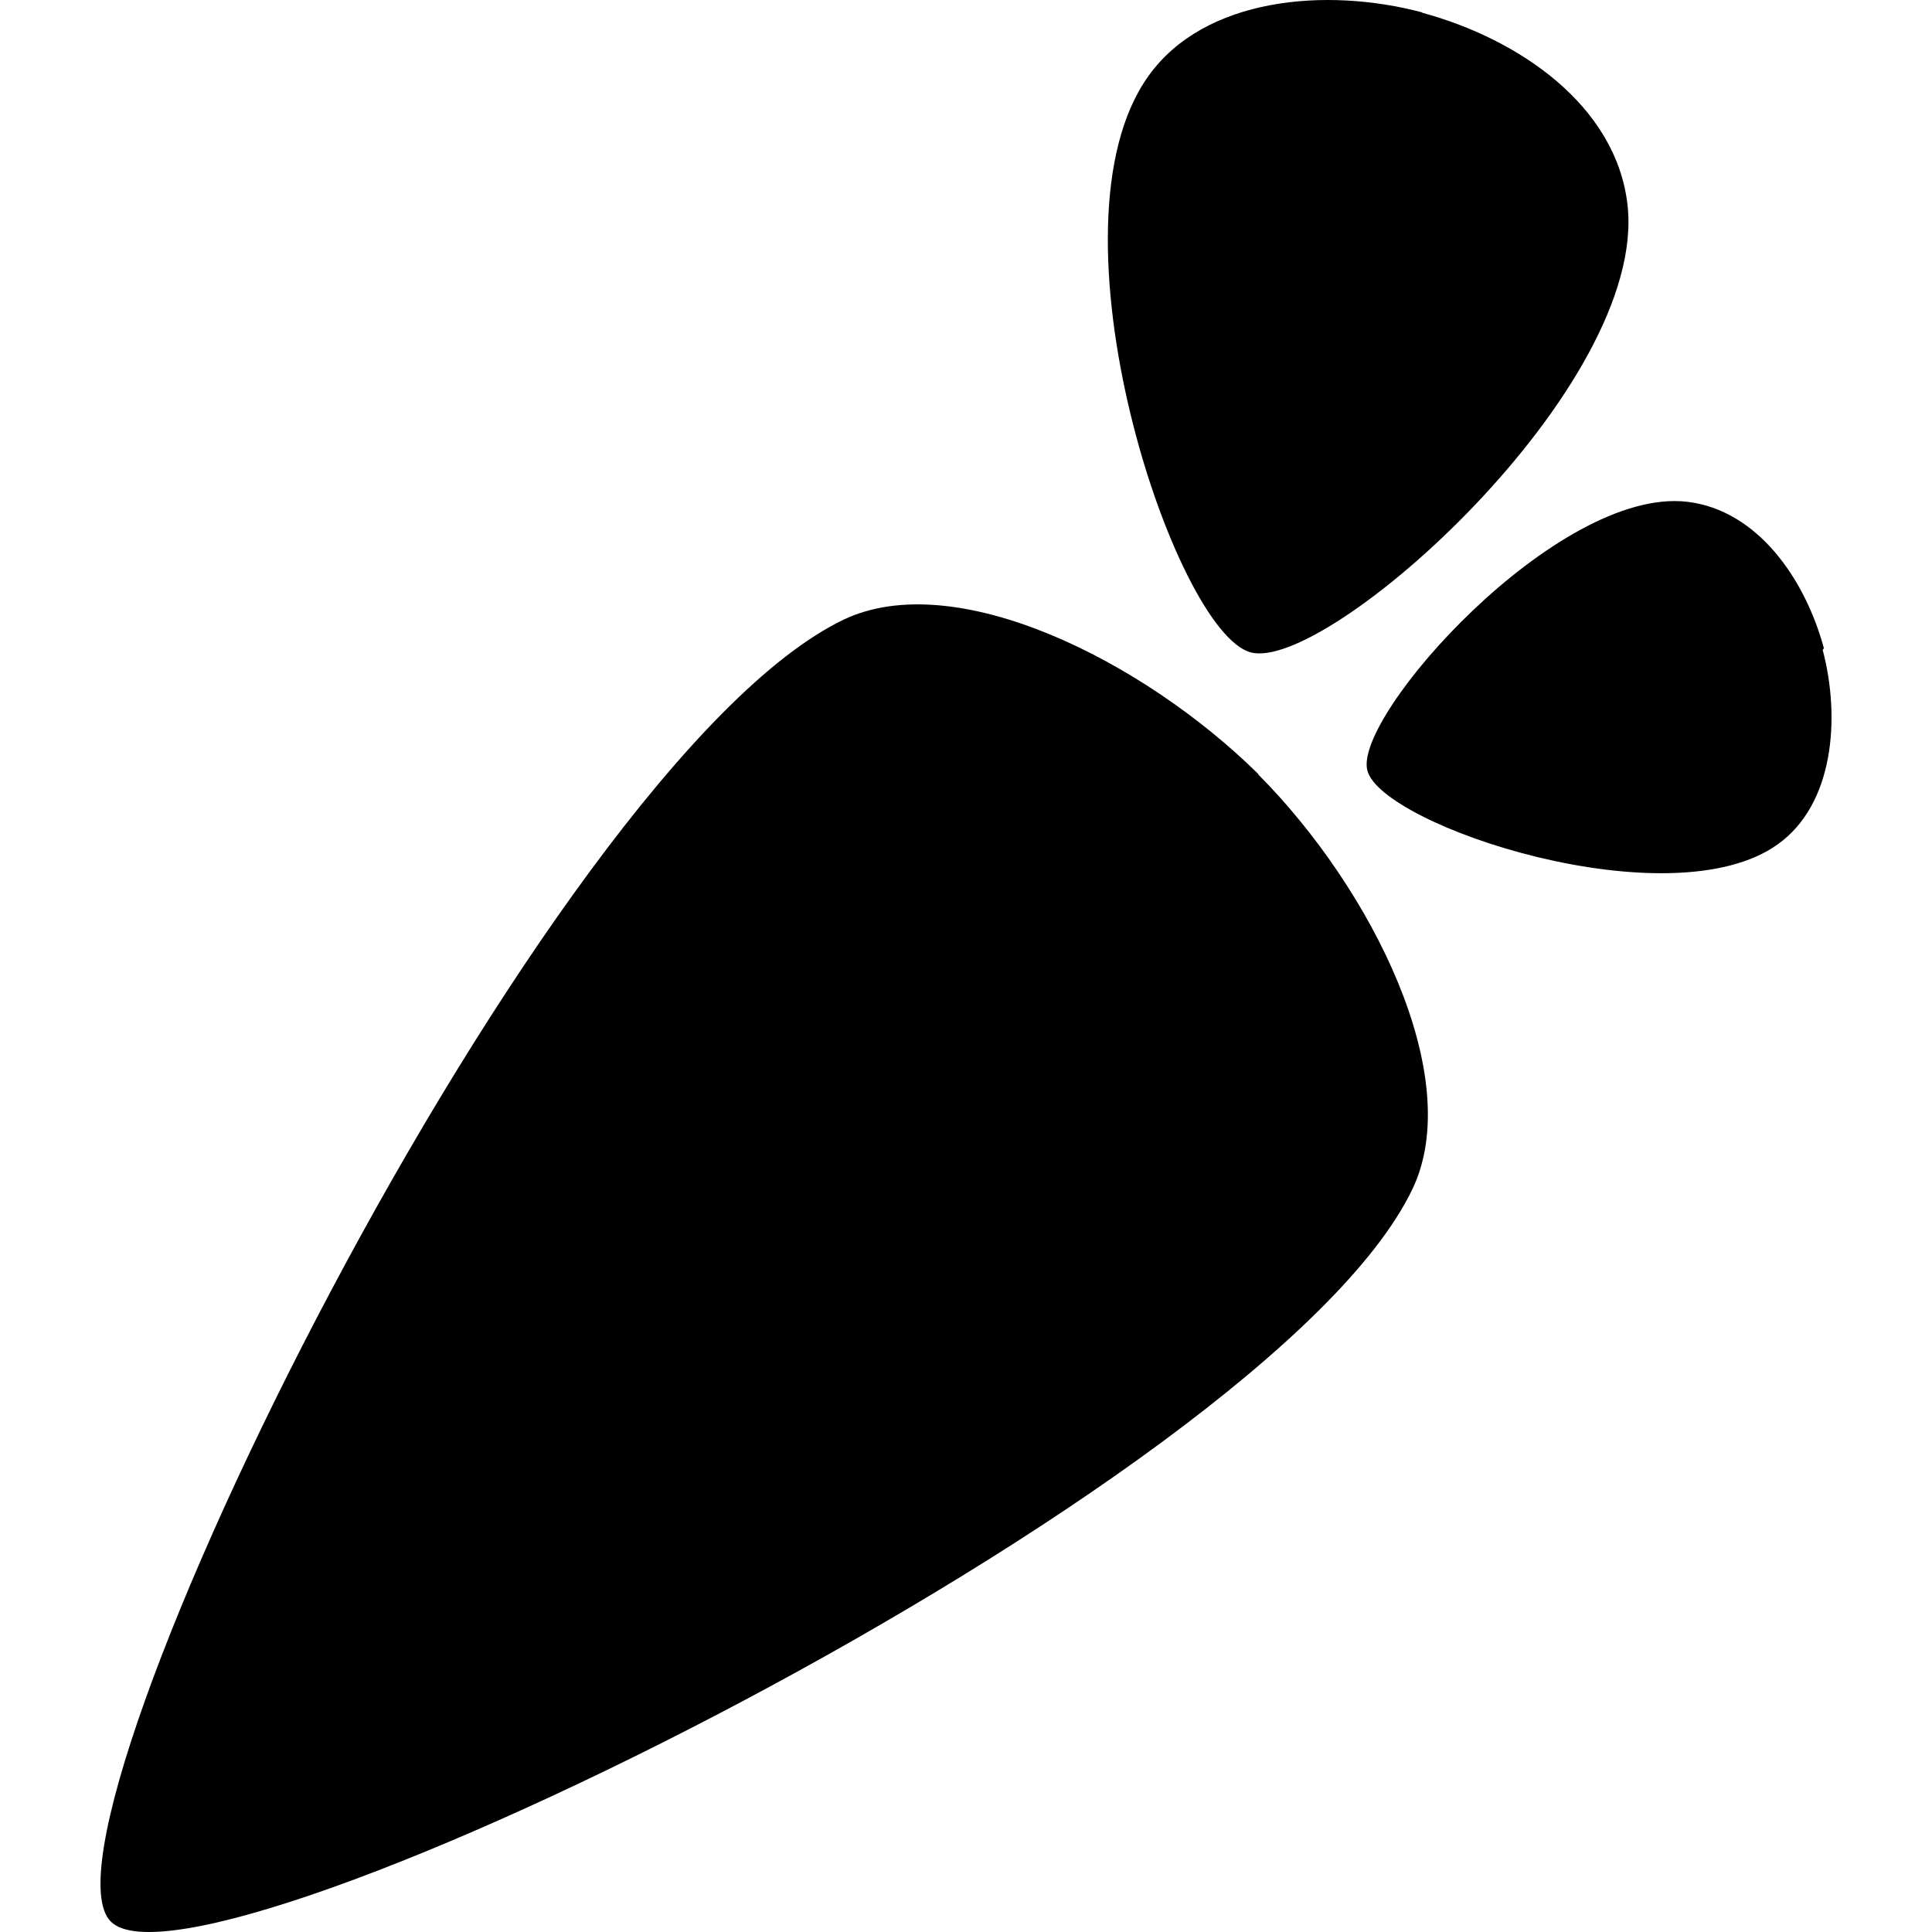
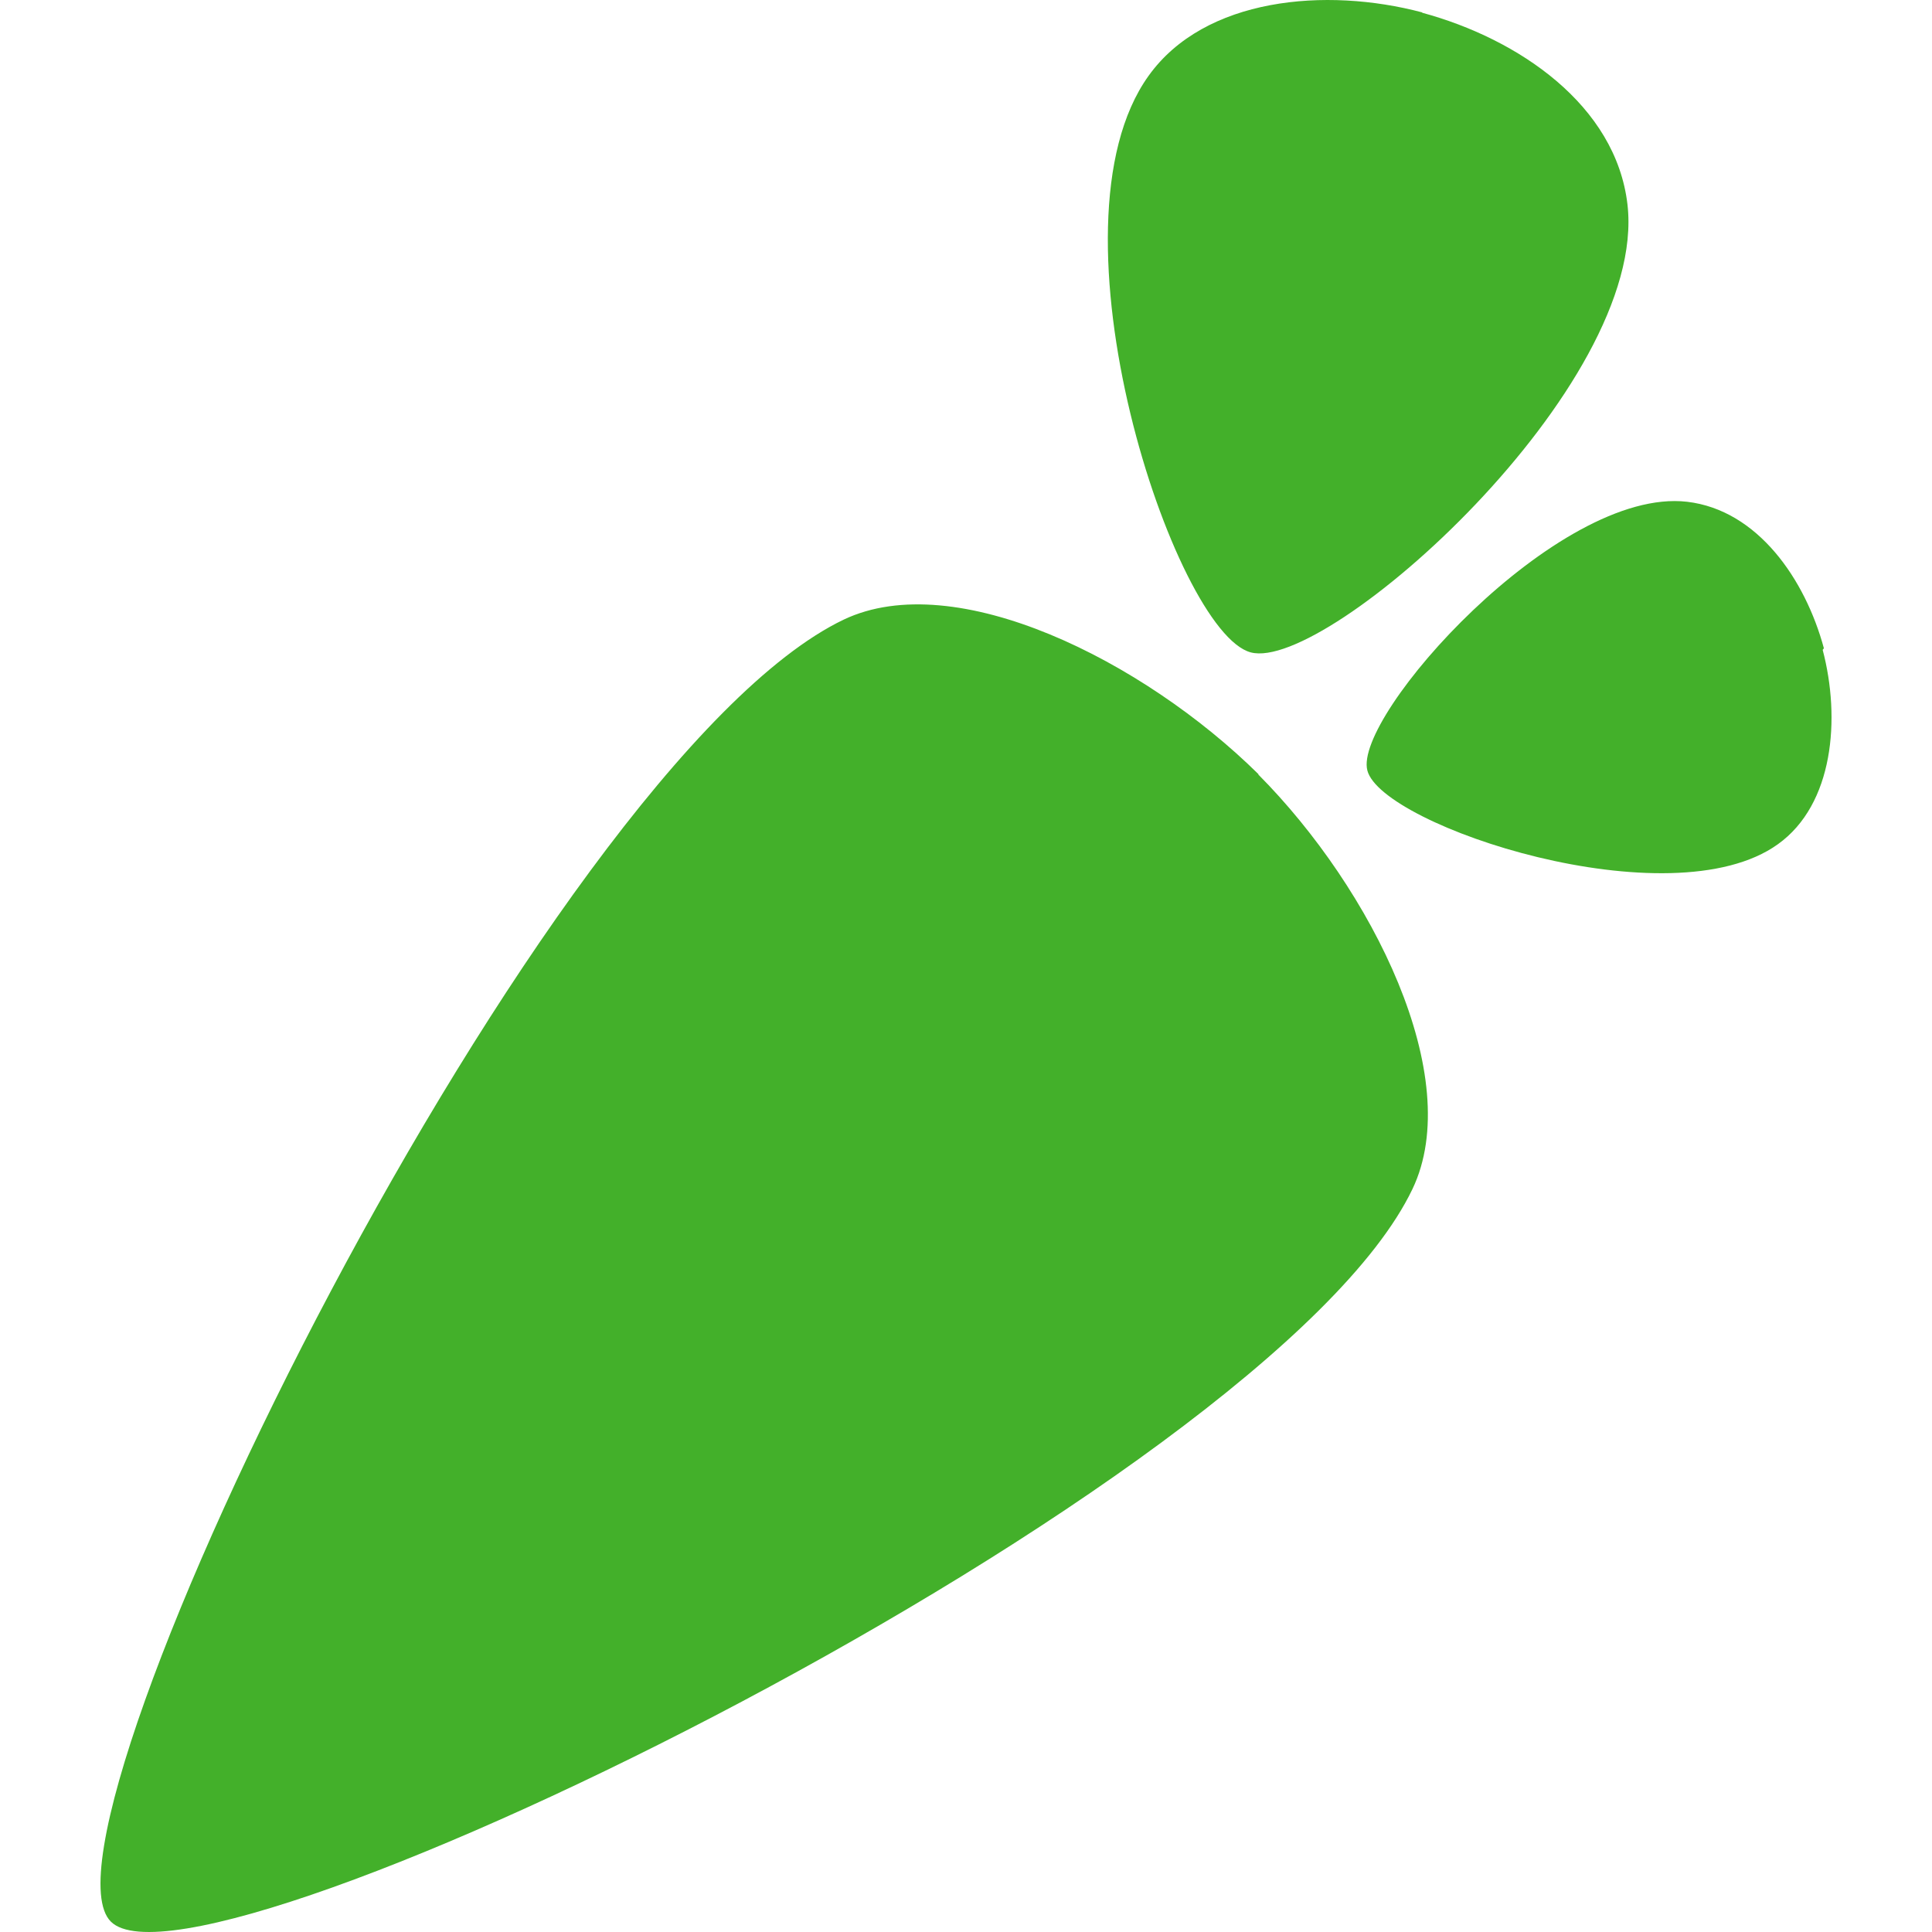
- <svg xmlns="http://www.w3.org/2000/svg" role="img" viewBox="0 0 24 24">
+ <svg xmlns="http://www.w3.org/2000/svg" fill="#43B02A" role="img" viewBox="0 0 24 24">
  <path d="M15.629 9.619c1.421 1.429 2.58 3.766 1.917 5.152-1.778 3.715-15.04 10.226-16.169 9.1C.252 22.746 6.768 9.476 10.481 7.697c1.388-.66 3.724.51 5.152 1.92l-.005.014v-.012zm7.028-1.566c-.231-.855-.821-1.717-1.7-1.82-1.61-.186-4.151 2.663-3.971 3.339.181.69 3.766 1.875 5.1.915.691-.494.781-1.56.556-2.414l.015-.02zM17.666.158c1.198.324 2.407 1.148 2.551 2.382.261 2.259-3.732 5.819-4.68 5.564-.948-.251-2.618-5.284-1.269-7.162.695-.972 2.201-1.106 3.399-.788v.004h-.001z" />
</svg>
